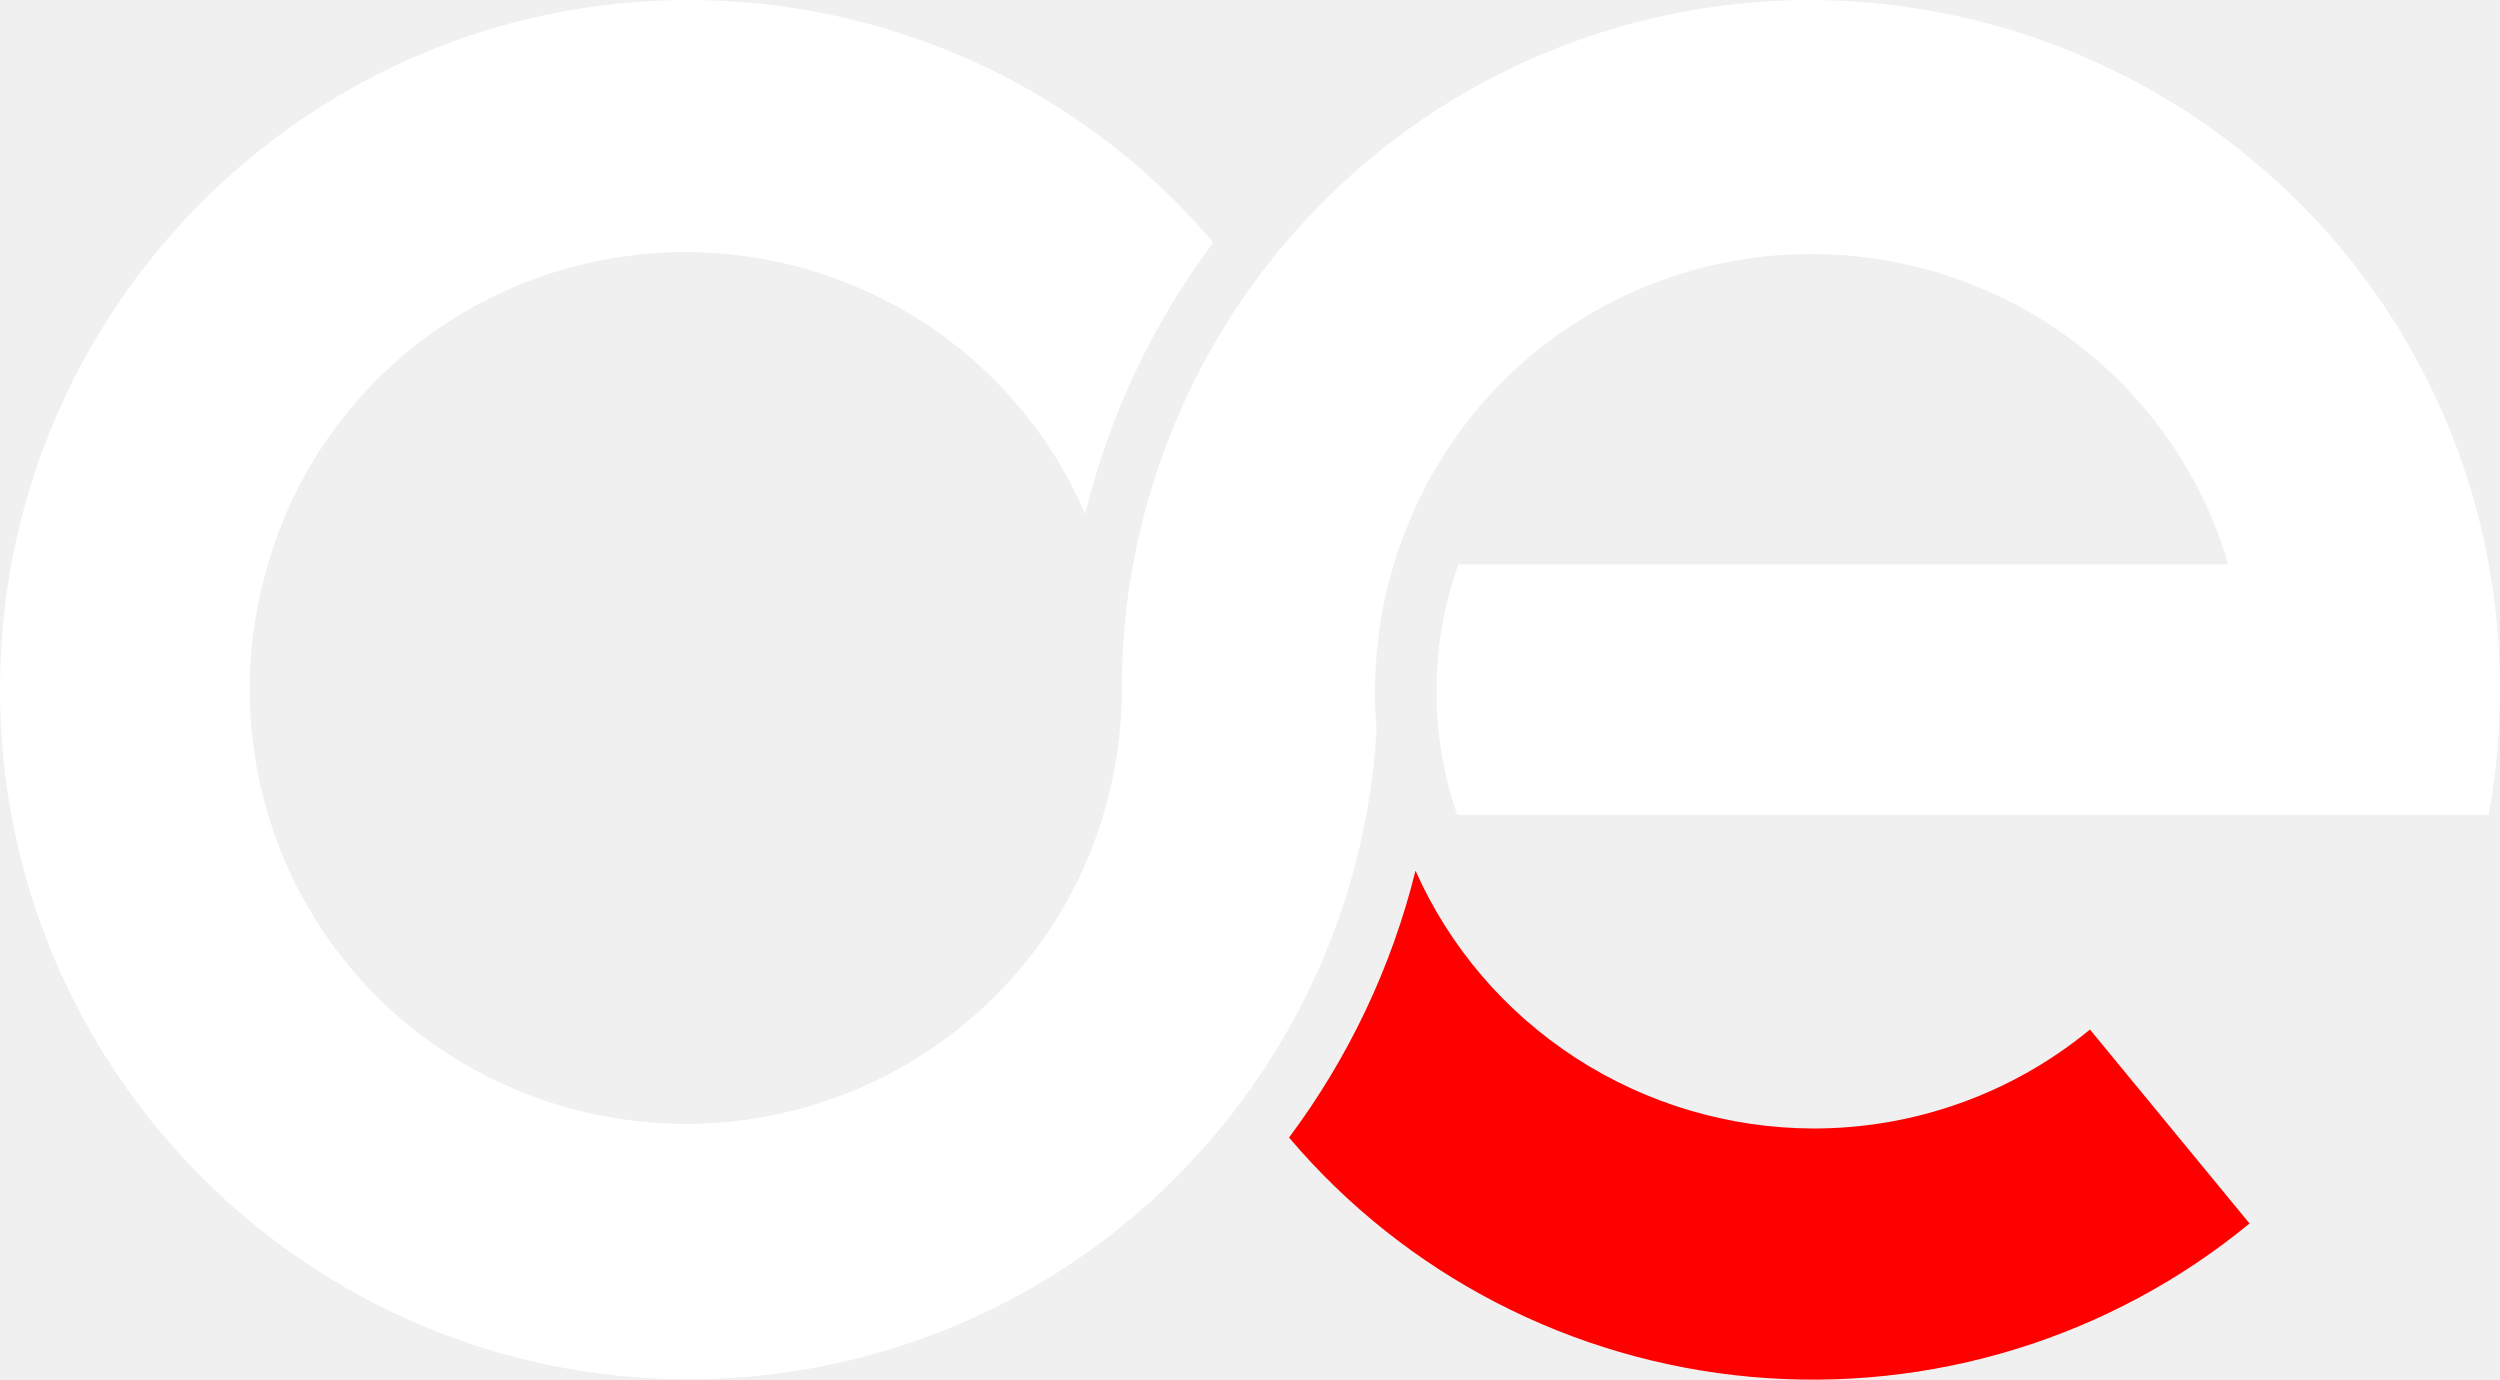
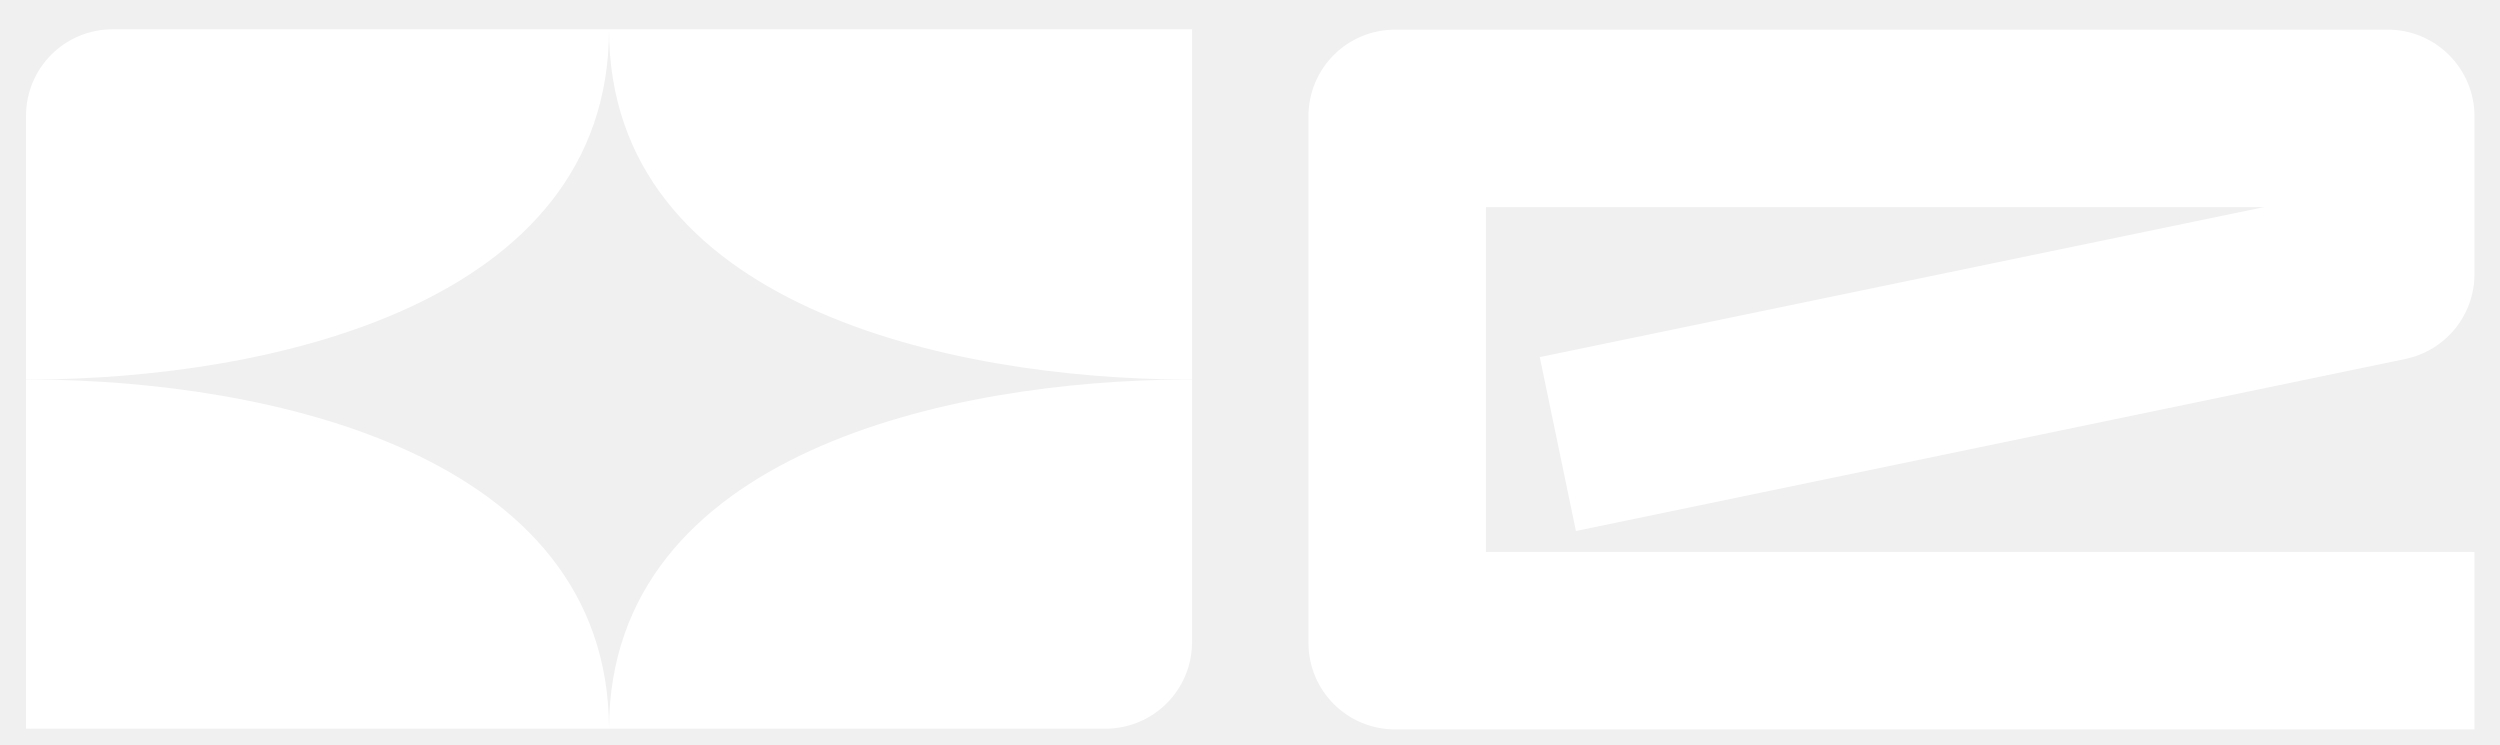
- <svg xmlns="http://www.w3.org/2000/svg" width="58" height="32" viewBox="0 0 58 32" fill="none">
-   <g clip-path="url(#clip0)">
-     <path d="M52.189 28.385C48.964 31.038 44.808 32.317 40.632 31.944C36.455 31.57 32.599 29.573 29.906 26.391C31.288 24.54 32.286 22.436 32.84 20.2C33.629 21.975 34.921 23.484 36.56 24.546C38.199 25.608 40.113 26.176 42.072 26.181C44.416 26.183 46.686 25.37 48.487 23.885L52.189 28.385Z" fill="#FF0000" />
-     <path d="M58 16C58 16.974 57.913 17.946 57.738 18.904H33.81C33.488 17.982 33.325 17.012 33.327 16.037C33.325 15.034 33.497 14.038 33.834 13.092H51.696C51.121 11.124 49.947 9.379 48.334 8.094C46.721 6.81 44.748 6.049 42.682 5.914C40.616 5.78 38.559 6.279 36.79 7.343C35.022 8.408 33.627 9.986 32.797 11.863C32.617 12.263 32.463 12.673 32.337 13.092C32.132 13.76 32 14.447 31.941 15.143C31.914 15.438 31.9 15.734 31.9 16.037C31.9 16.339 31.9 16.615 31.937 16.897C31.772 19.908 30.754 22.812 29 25.278C28.732 25.656 28.45 26.019 28.147 26.371C26.659 28.132 24.798 29.549 22.696 30.522C20.594 31.494 18.302 31.999 15.982 32C7.157 32 0 24.836 0 16C0 7.164 7.157 -4.88244e-05 15.982 -4.88244e-05C18.302 0.001 20.593 0.505 22.695 1.477C24.797 2.449 26.658 3.865 28.147 5.626C26.738 7.507 25.727 9.651 25.177 11.929C24.363 10.03 22.975 8.426 21.203 7.341C19.43 6.255 17.361 5.741 15.281 5.868C13.201 5.996 11.212 6.759 9.588 8.053C7.965 9.347 6.787 11.108 6.217 13.092C5.956 13.963 5.814 14.863 5.794 15.771V16.229C5.815 17.13 5.957 18.024 6.217 18.888C6.831 20.962 8.107 22.782 9.855 24.078C11.602 25.373 13.727 26.074 15.91 26.074C18.093 26.074 20.218 25.373 21.965 24.078C23.712 22.782 24.989 20.962 25.603 18.888C25.885 17.945 26.027 16.966 26.026 15.983C26.024 12.66 27.059 9.418 28.99 6.699C29.259 6.324 29.541 5.961 29.843 5.609C31.334 3.85 33.198 2.436 35.301 1.467C37.405 0.498 39.698 -0.003 42.018 -4.88244e-05C45.772 0.016 49.401 1.335 52.273 3.728C55.146 6.12 57.08 9.434 57.738 13.092C57.912 14.052 58 15.025 58 16Z" fill="white" />
-   </g>
-   <defs>
-     <clipPath id="clip0">
-       <rect width="58" height="32" fill="white" />
-     </clipPath>
-   </defs>
+ <svg xmlns="http://www.w3.org/2000/svg" width="84" height="25" viewBox="0 0 84 25" fill="none">
+   <path d="M20.463 0.984C20.463 10.311 8.889 12.716 1.129 12.752C1.104 12.752 1.092 12.752 1.068 12.752C1.032 12.752 0.983 12.752 0.947 12.752H0.874V3.898C0.874 2.283 2.173 0.984 3.788 0.984H20.463Z" fill="white" />
+   <path d="M20.463 24.484H0.874V12.752H1.068C1.092 12.752 1.104 12.752 1.129 12.752C8.889 12.788 20.439 15.181 20.463 24.484Z" fill="white" />
+   <path d="M40.053 0.984V12.752H39.98C39.919 12.752 39.859 12.752 39.798 12.752C32.025 12.716 20.463 10.311 20.463 0.984H40.053Z" fill="white" />
+   <path d="M40.053 12.752V21.569C40.053 23.184 38.753 24.484 37.138 24.484H20.463C20.488 15.181 32.037 12.788 39.798 12.752H40.053Z" fill="white" />
+   <path d="M83.143 3.911V9.206C83.143 10.59 82.171 11.78 80.823 12.06L52.951 17.841L51.736 11.999L76.075 6.959H49.927V18.545H83.143V24.508H46.878C45.263 24.508 43.964 23.209 43.964 21.593V3.911C43.964 2.295 45.263 0.996 46.878 0.996H80.228C81.843 0.996 83.143 2.307 83.143 3.911Z" fill="white" />
</svg>
